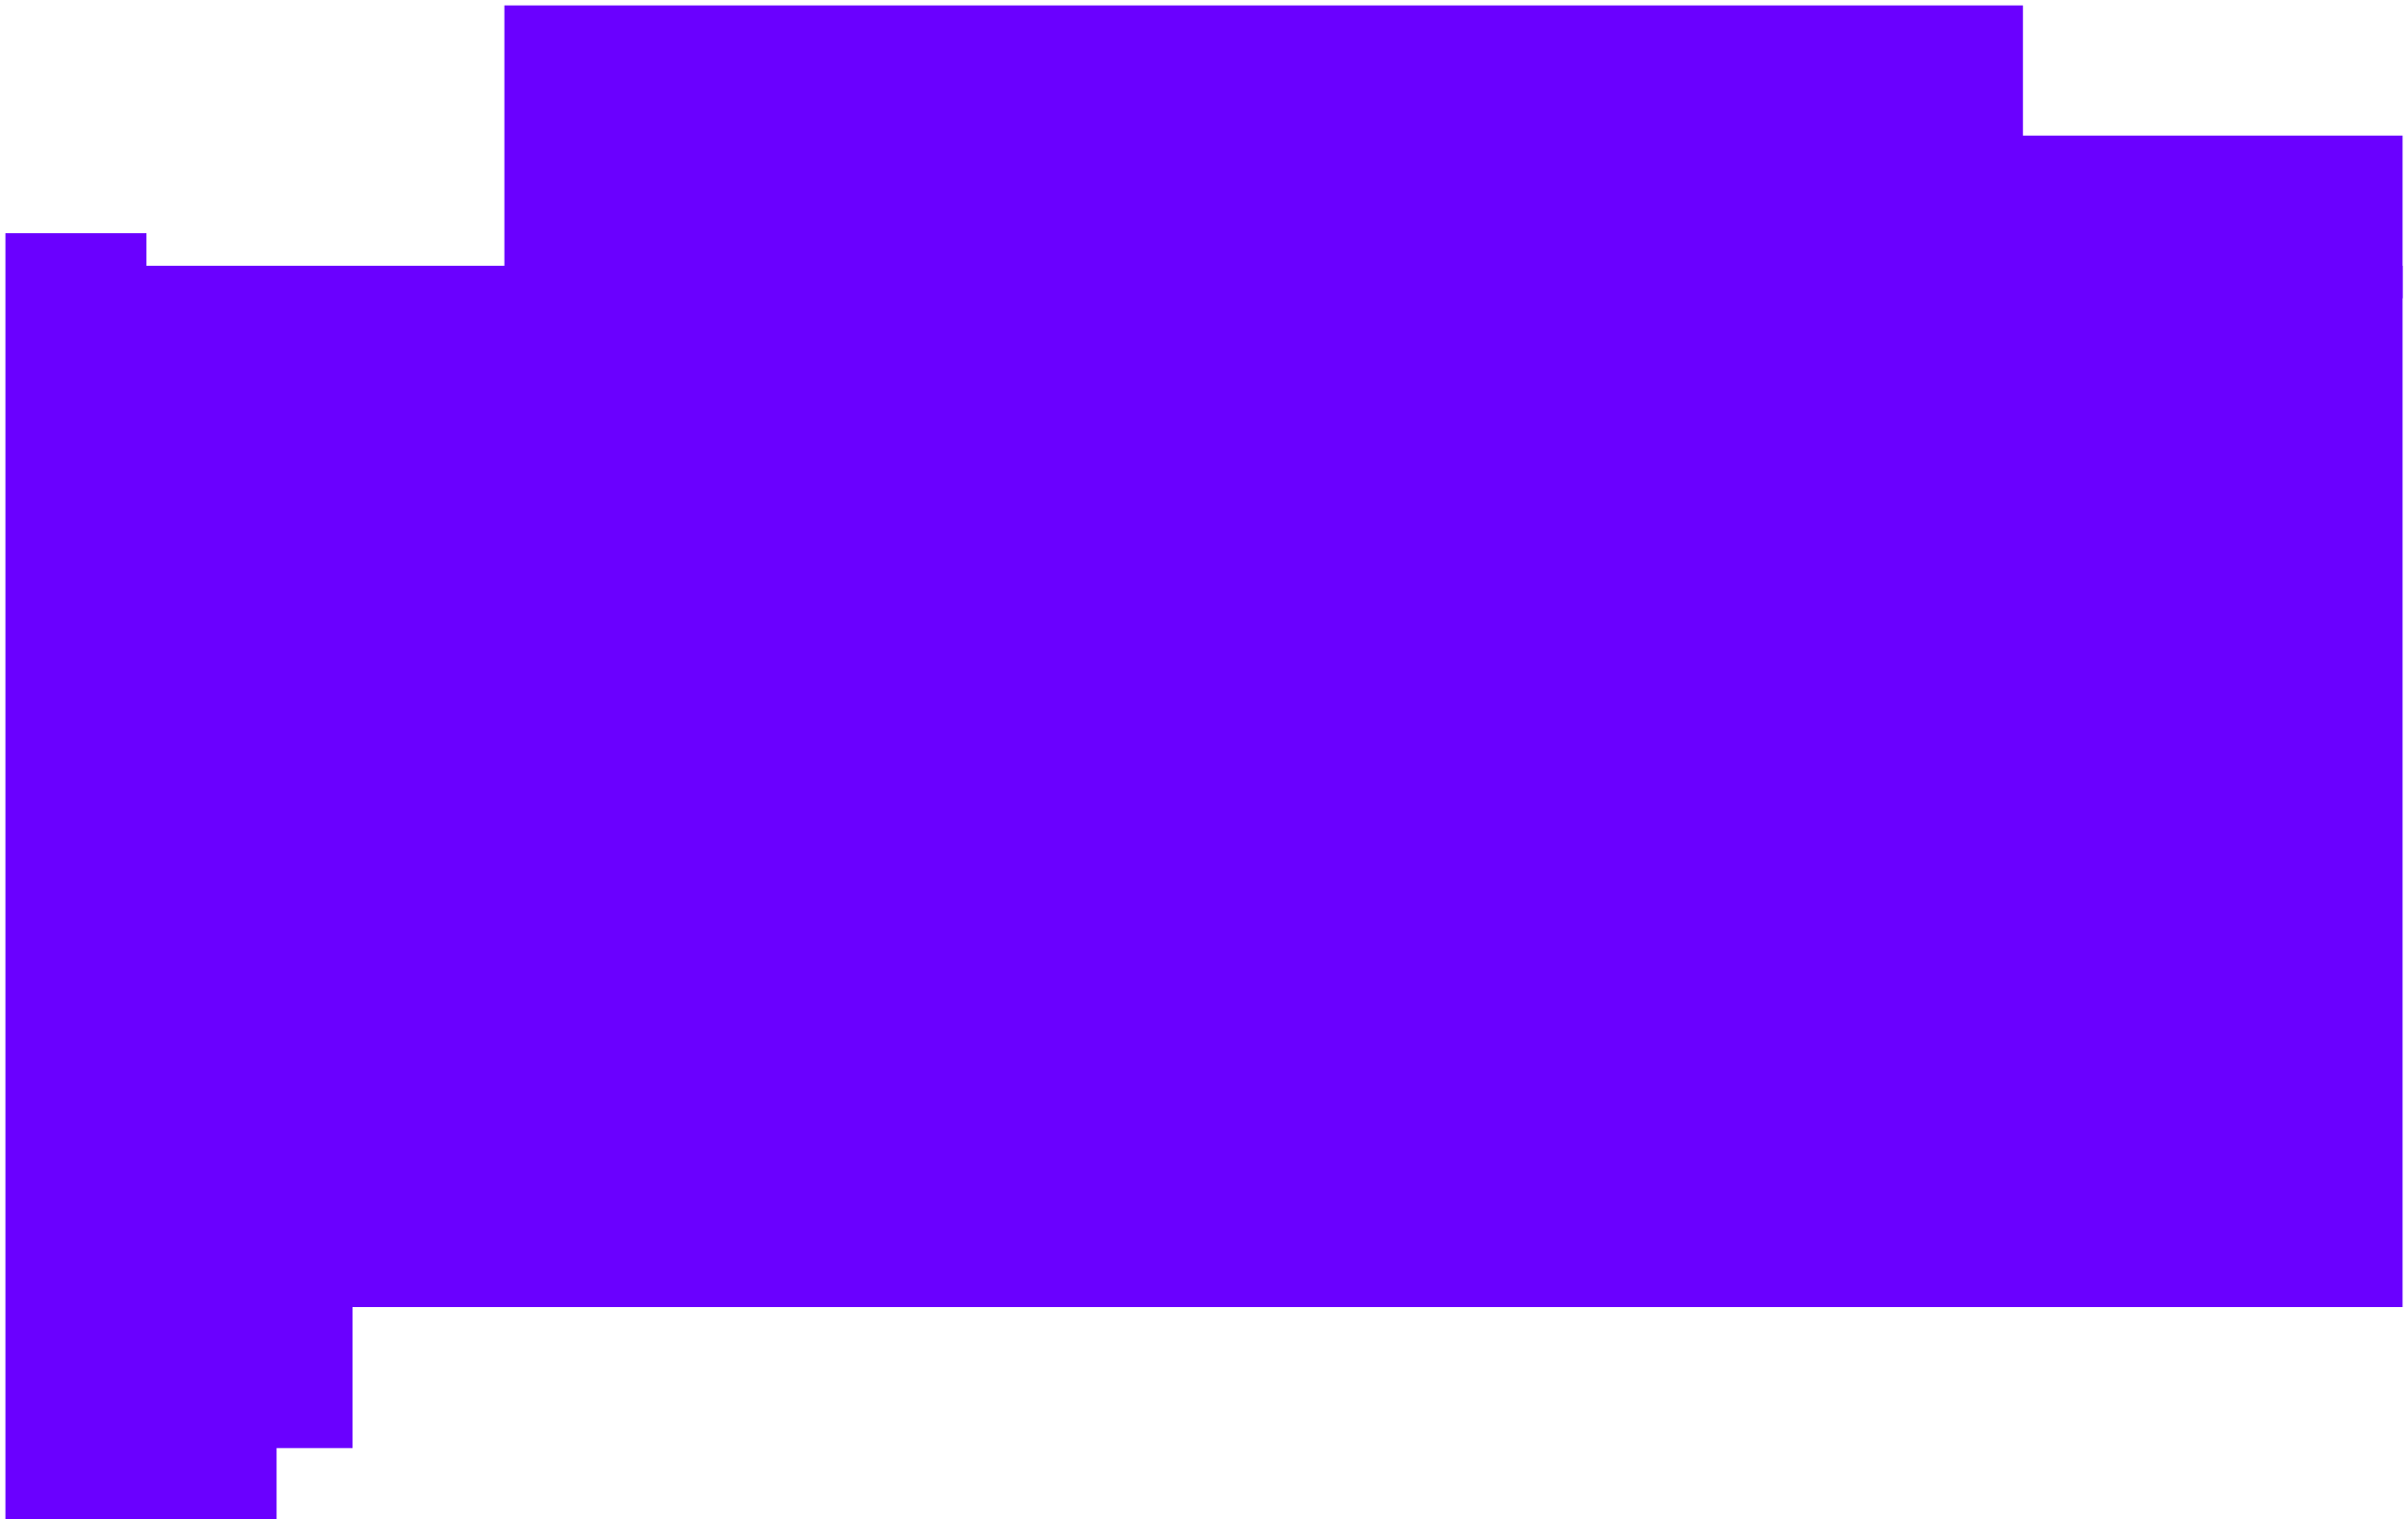
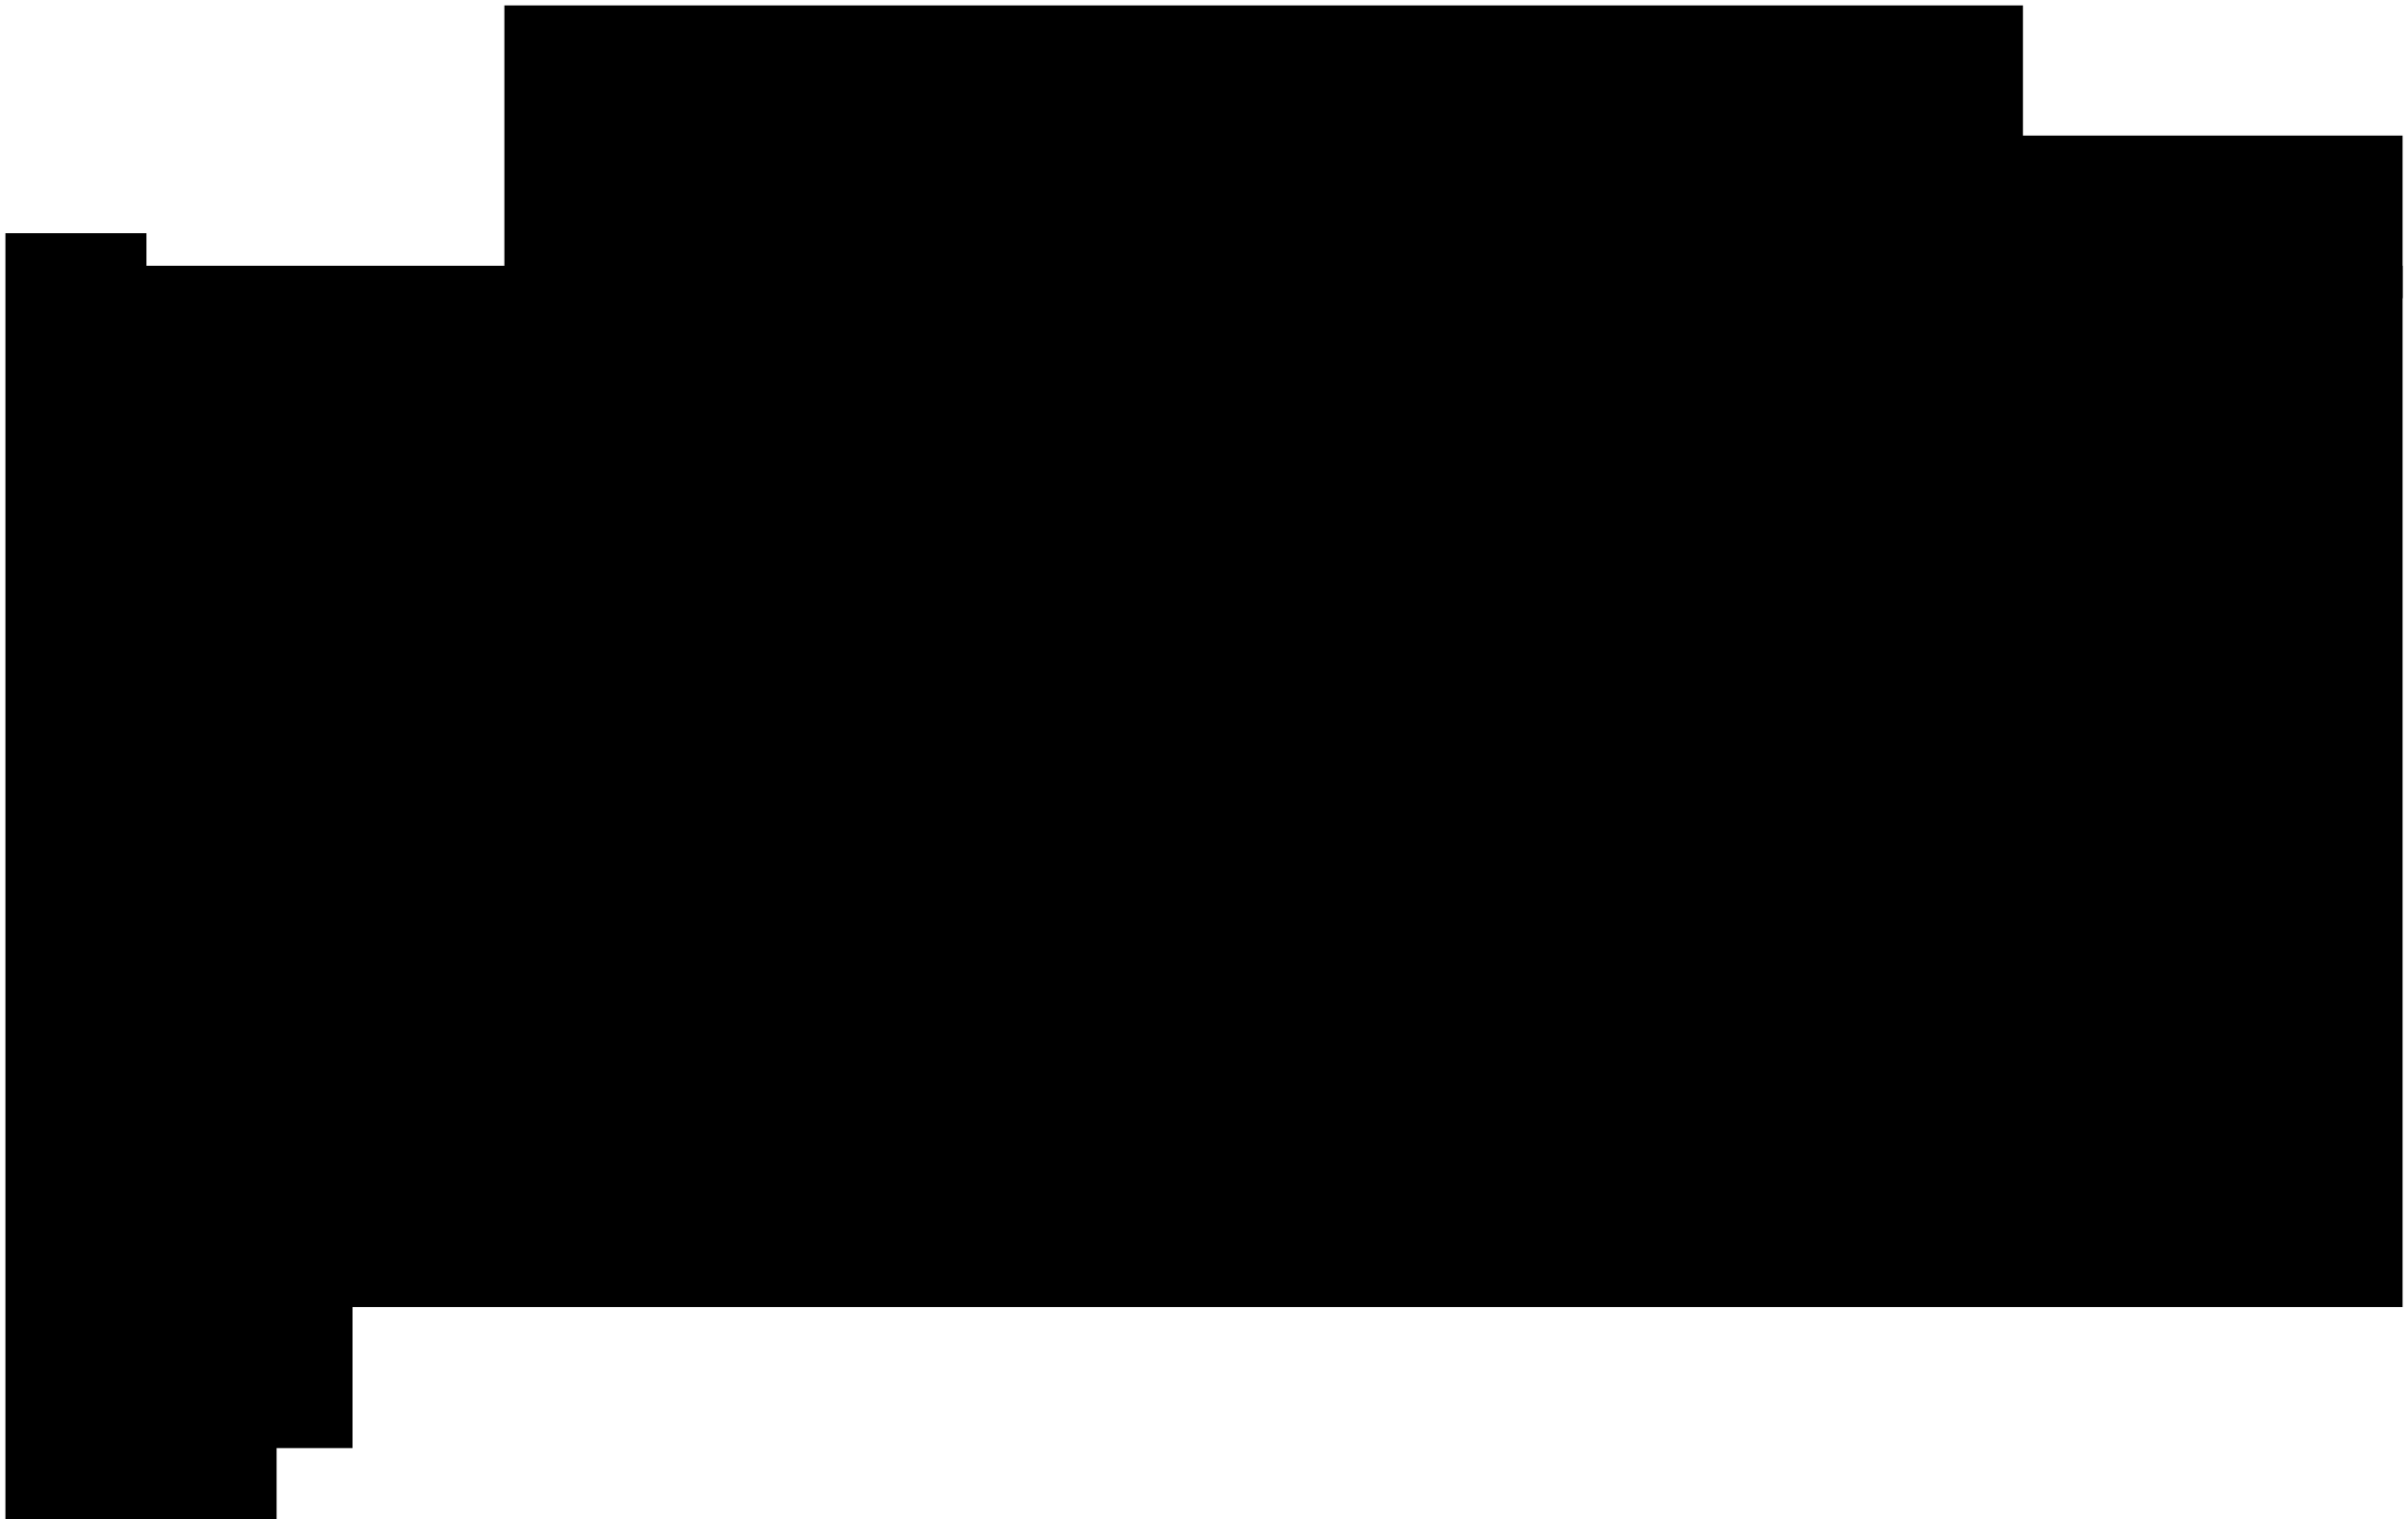
<svg xmlns="http://www.w3.org/2000/svg" version="1.1" width="222px" height="140px" viewBox="-0.5 -0.5 222 140">
-   <g>
-     <rect x="11" y="24" width="210" height="96" fill="#6a00ff" stroke="none" pointer-events="all" />
-     <rect x="46" y="0" width="140" height="27" fill="#6a00ff" stroke="none" pointer-events="all" />
-     <rect x="185" y="12" width="36" height="15" fill="#6a00ff" stroke="none" pointer-events="all" />
-     <rect x="11" y="119" width="14" height="21" fill="#6a00ff" stroke="none" pointer-events="all" />
-     <rect x="24" y="119" width="8" height="14" fill="#6a00ff" stroke="none" pointer-events="all" />
-     <rect x="0" y="21" width="13" height="119" fill="#6a00ff" stroke="none" pointer-events="all" />
+   <g id="S-01-Stark">
+     <rect x="11" y="24" width="210" height="96" stroke="none" pointer-events="all" />
+     <rect x="46" y="0" width="140" height="27" stroke="none" pointer-events="all" />
+     <rect x="185" y="12" width="36" height="15" stroke="none" pointer-events="all" />
+     <rect x="11" y="119" width="14" height="21" stroke="none" pointer-events="all" />
+     <rect x="24" y="119" width="8" height="14" stroke="none" pointer-events="all" />
+     <rect x="0" y="21" width="13" height="119" stroke="none" pointer-events="all" />
  </g>
</svg>
